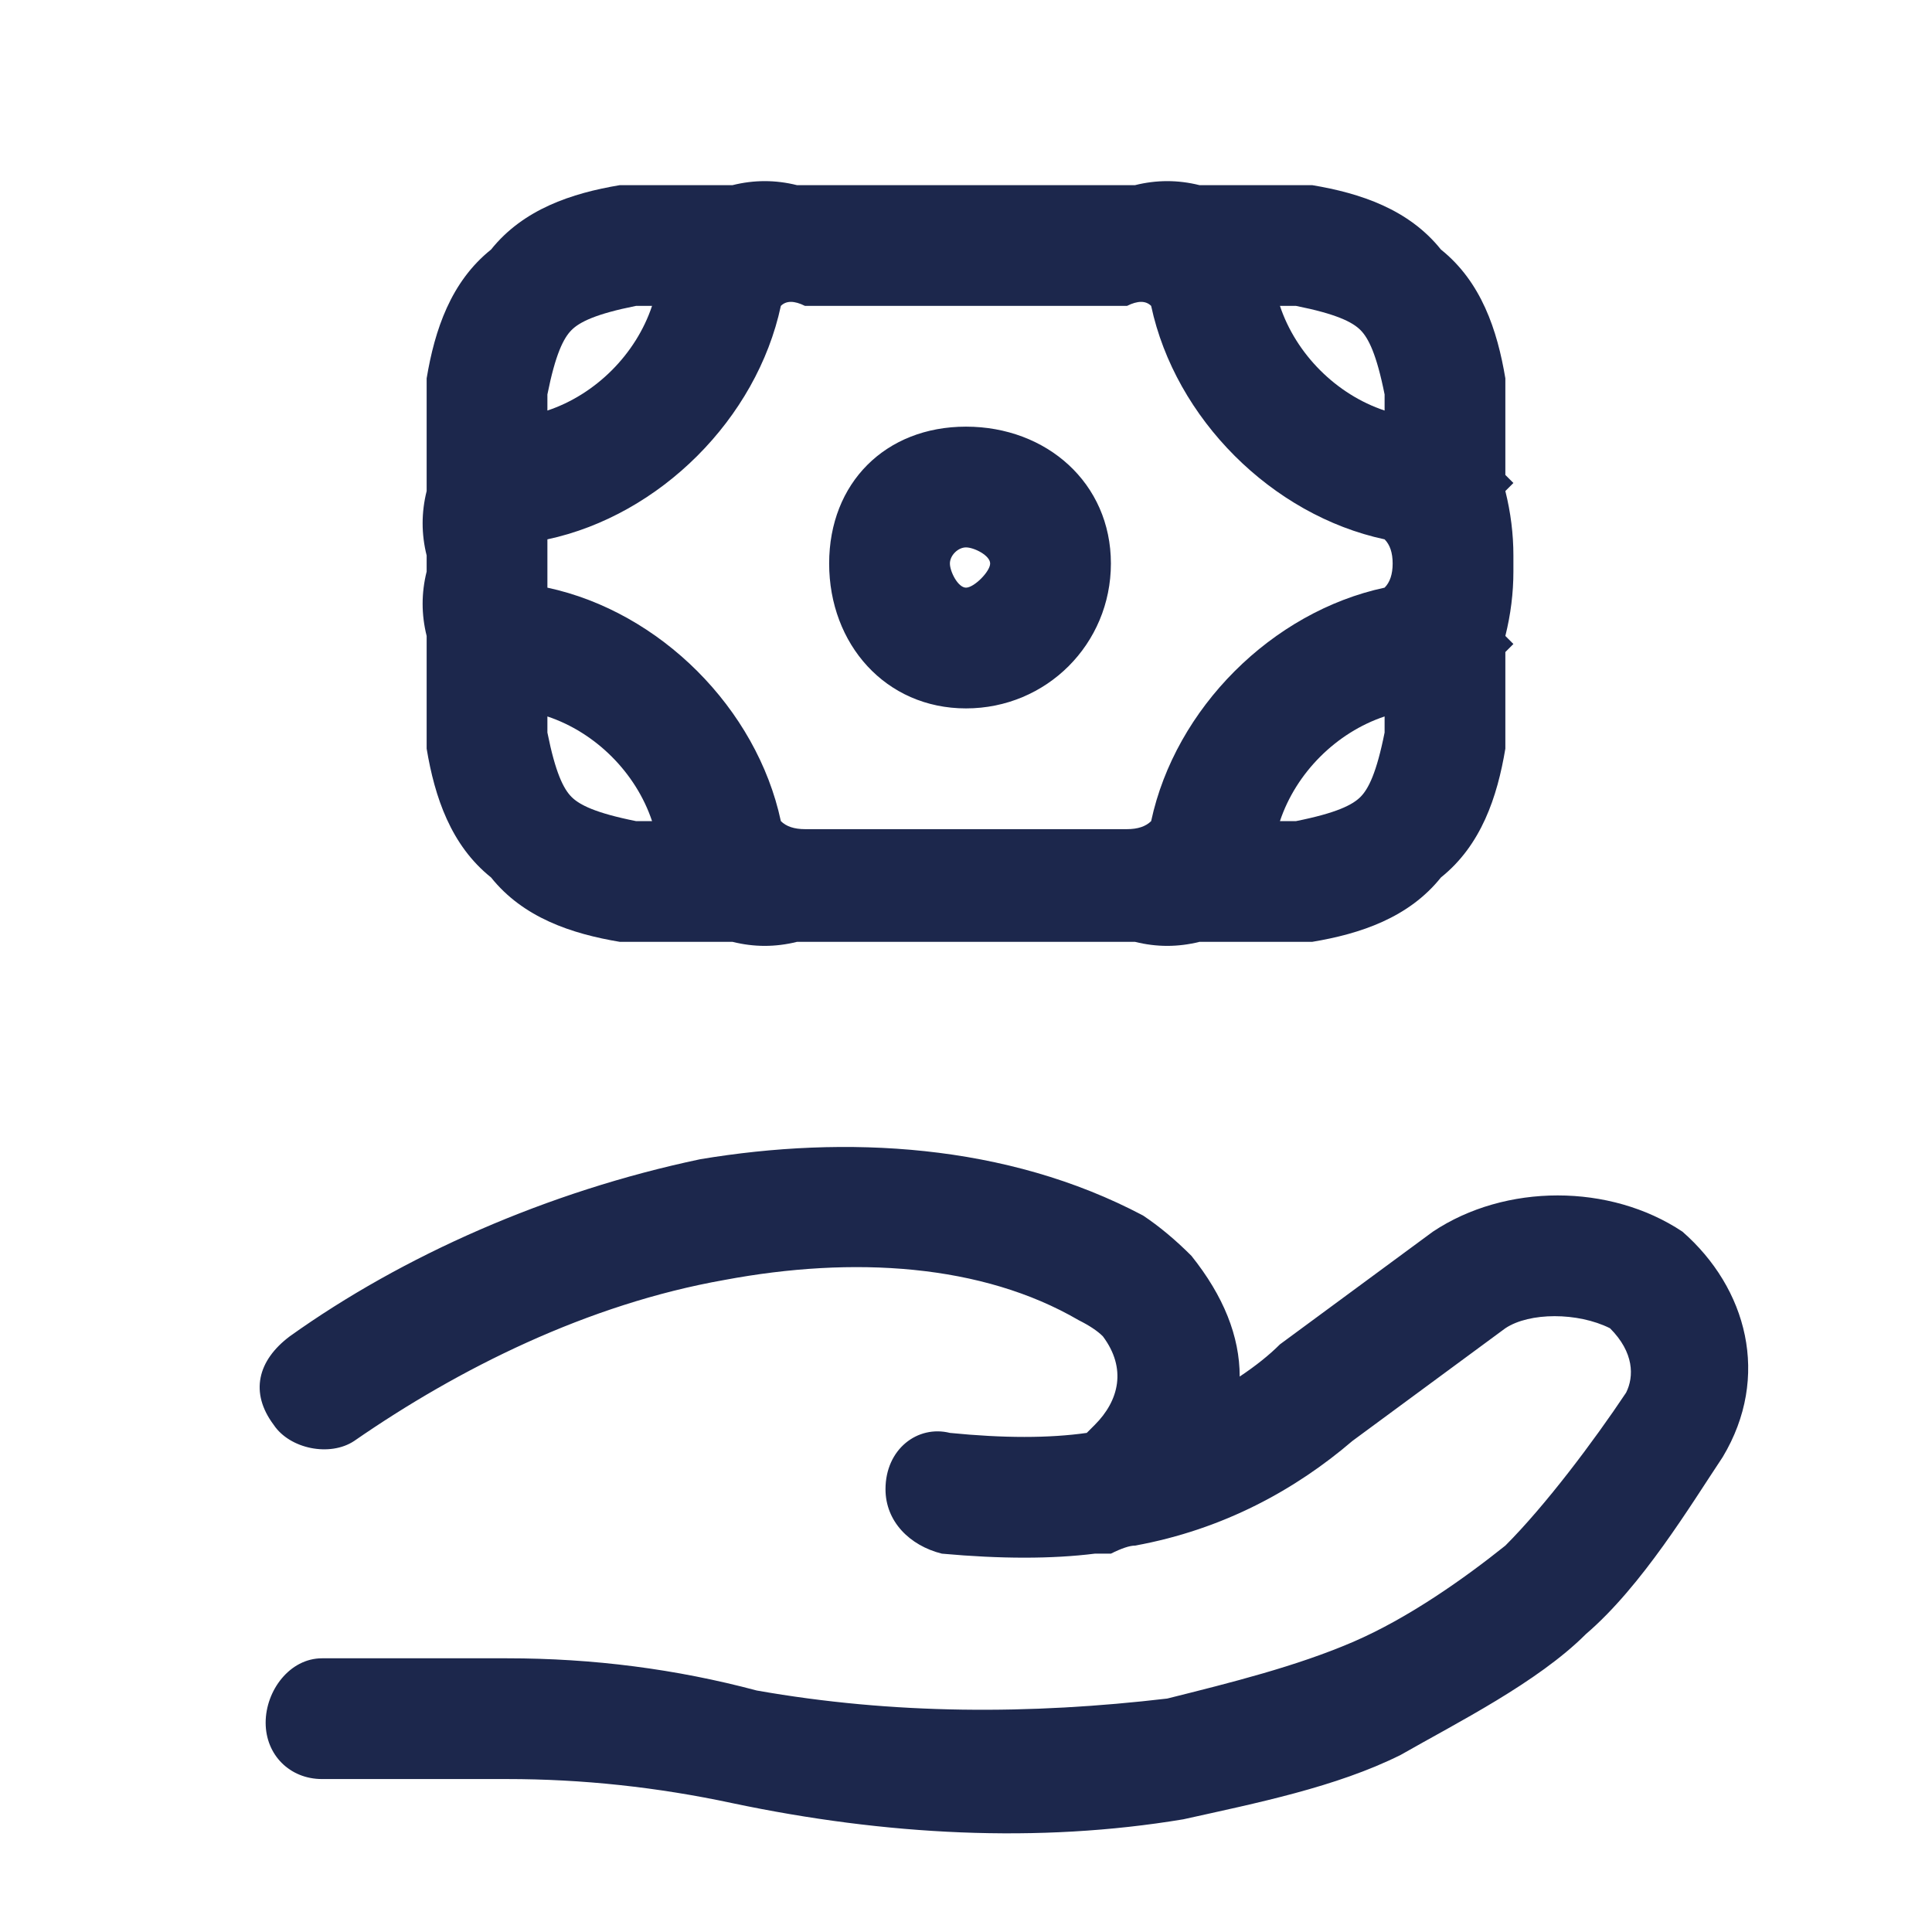
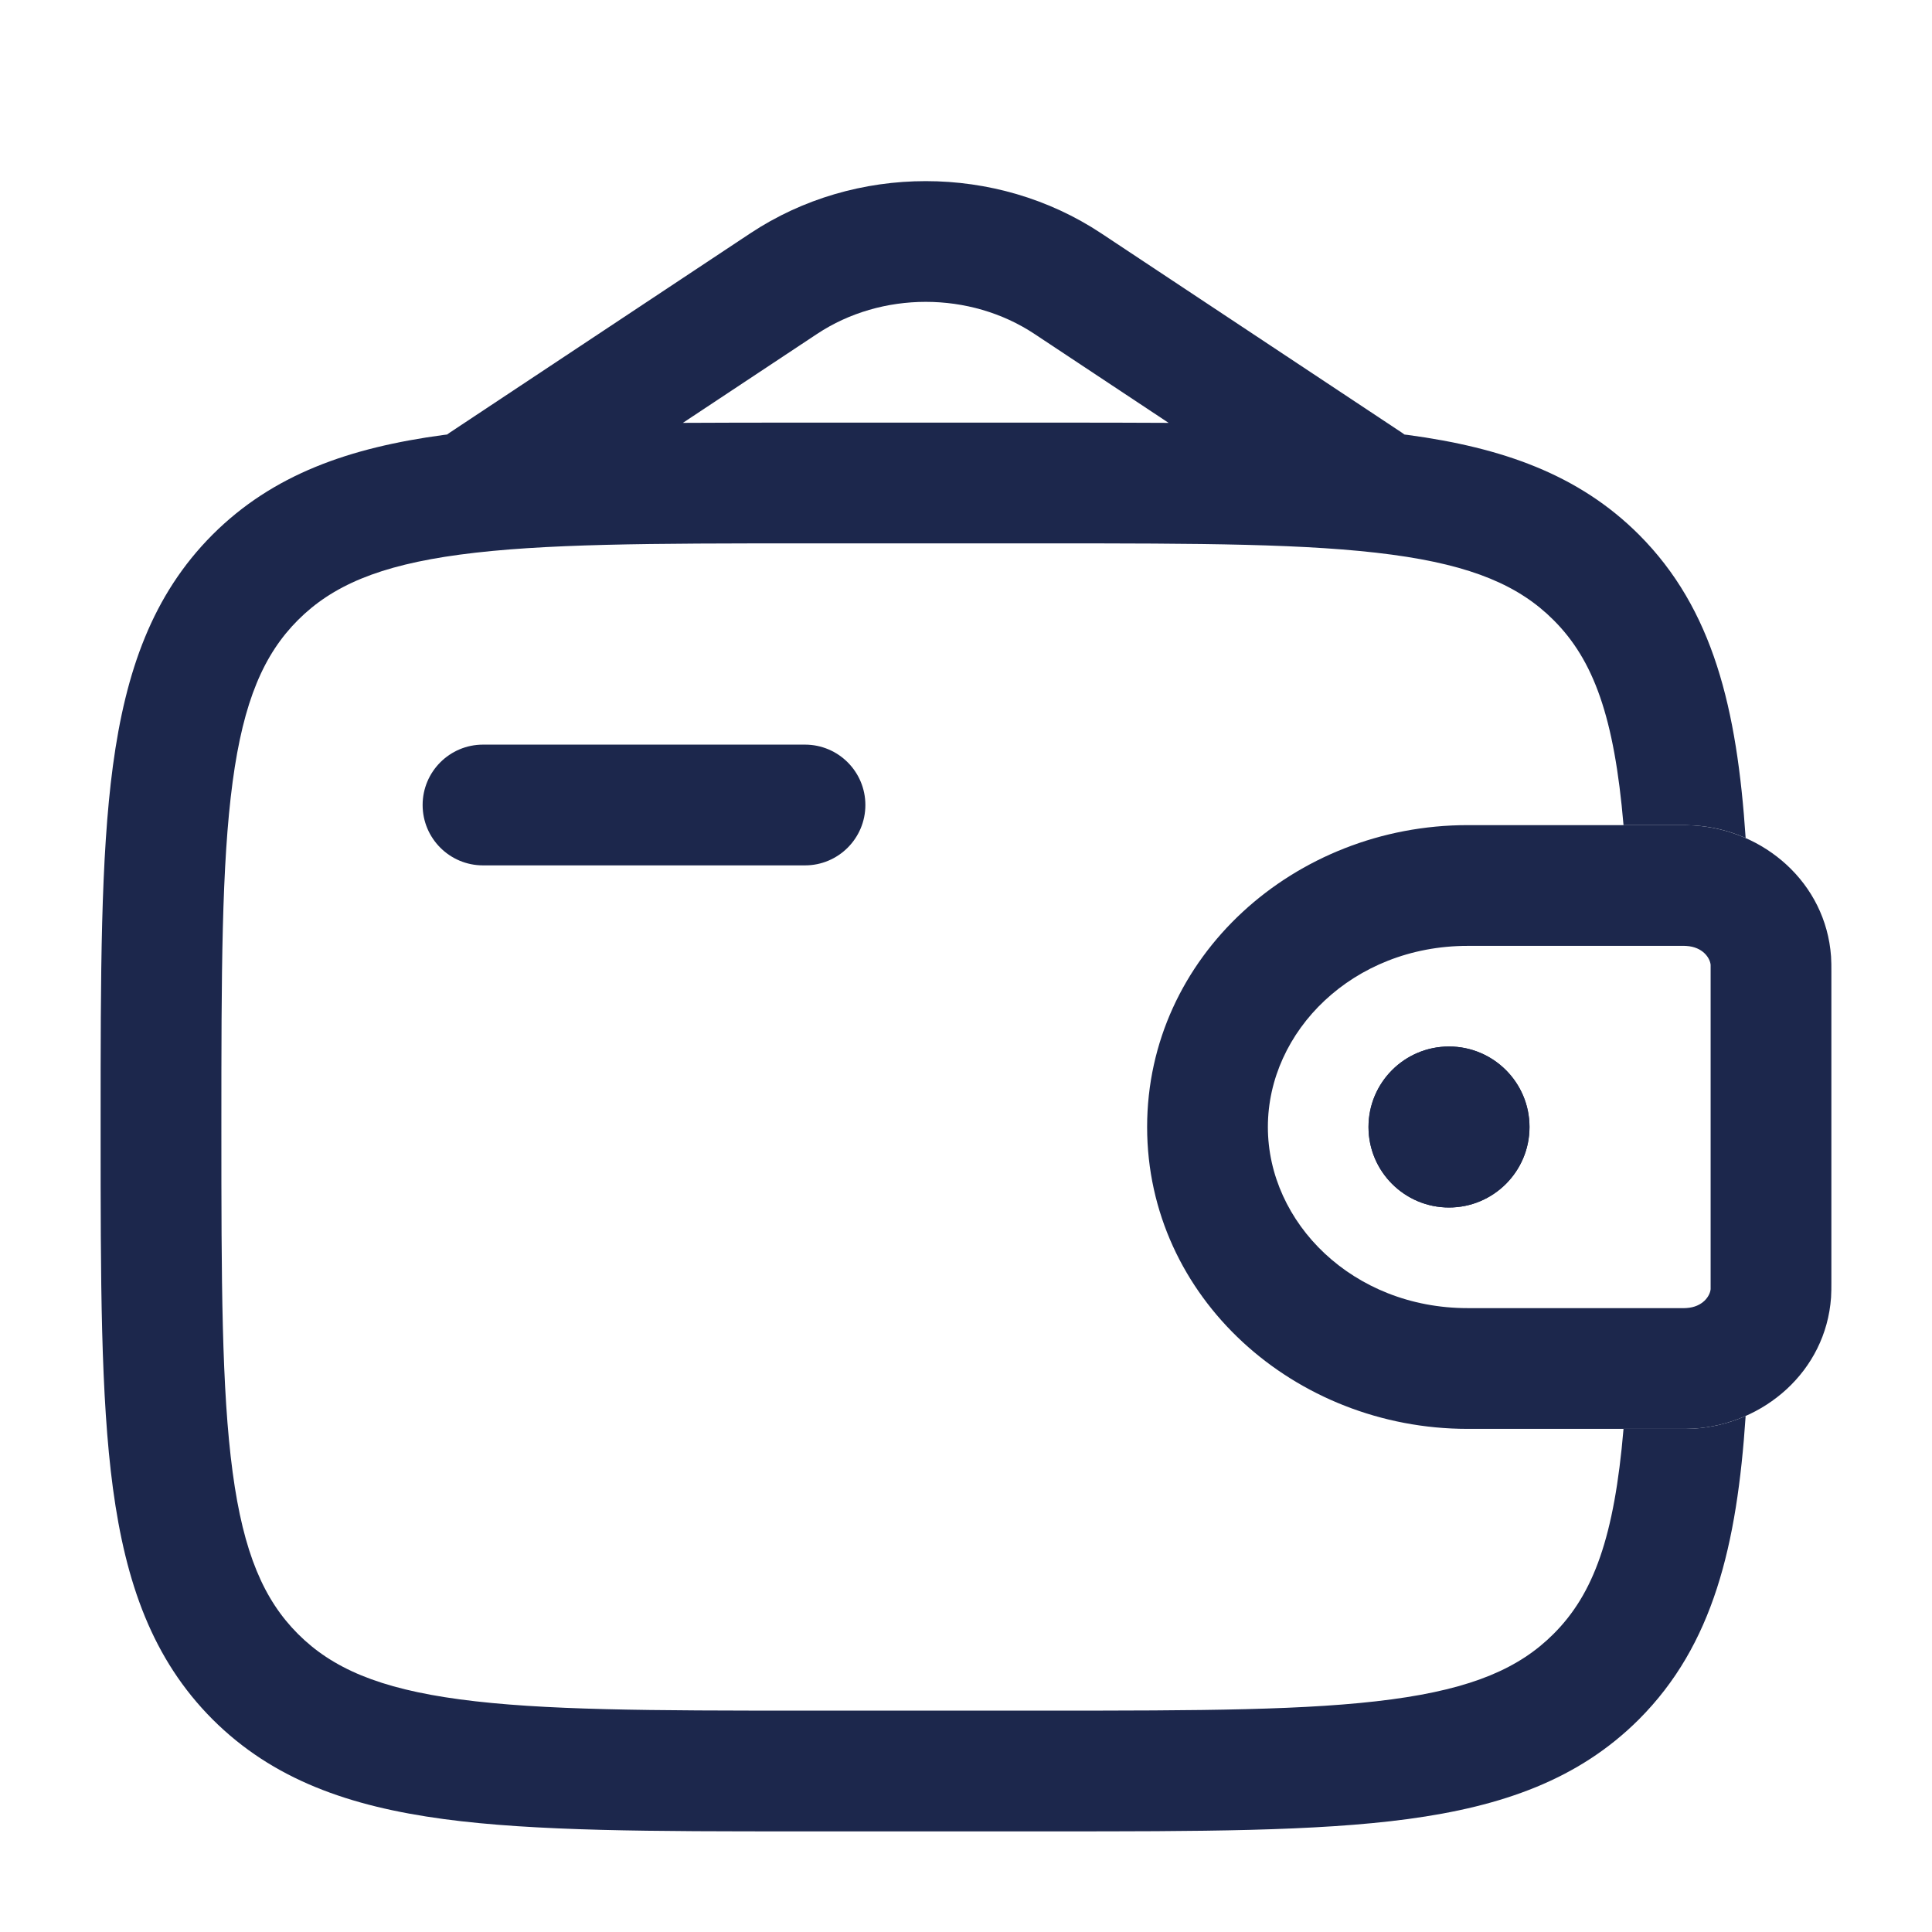
- <svg xmlns="http://www.w3.org/2000/svg" version="1.2" viewBox="0 0 24 24" width="24" height="24">
-   <style>
- 		.s0 { fill: #1c274c } 
- 	</style>
-   <path id="Layer" fill-rule="evenodd" class="s0" d="m15 2.3q0 0 0.1 0 0.7 0 1.2 0c0.6 0.1 1.2 0.3 1.6 0.8 0.5 0.4 0.7 1 0.8 1.6q0 0.5 0 1.2 0.1 0.1 0.1 0.1 0 0-0.1 0.1 0.1 0.4 0.1 0.8v0.2q0 0.4-0.1 0.8 0.1 0.1 0.1 0.1 0 0-0.1 0.1 0 0.7 0 1.2c-0.1 0.6-0.3 1.2-0.8 1.6-0.4 0.5-1 0.7-1.6 0.8q-0.5 0-1.2 0-0.1 0-0.1 0 0 0-0.1 0-0.4 0.1-0.8 0h-4.2q-0.4 0.1-0.8 0-0.1 0-0.1 0 0 0-0.1 0-0.7 0-1.2 0c-0.6-0.1-1.2-0.3-1.6-0.8-0.5-0.4-0.7-1-0.8-1.6q0-0.5 0-1.2 0-0.1 0-0.1 0 0 0-0.1-0.1-0.4 0-0.8v-0.2q-0.1-0.4 0-0.8 0-0.1 0-0.1 0 0 0-0.1 0-0.7 0-1.2c0.1-0.6 0.3-1.2 0.8-1.6 0.4-0.5 1-0.7 1.6-0.8q0.5 0 1.2 0 0.1 0 0.1 0 0 0 0.1 0 0.4-0.1 0.8 0h4.2q0.4-0.1 0.8 0 0.1 0 0.1 0zm-0.7 1.5q-0.1-0.1-0.3 0h-4q-0.2-0.1-0.3 0c-0.3 1.4-1.5 2.6-2.9 2.9q0 0.1 0 0.3 0 0.2 0 0.3c1.4 0.3 2.6 1.5 2.9 2.9q0.1 0.1 0.3 0.1h4q0.2 0 0.3-0.1c0.3-1.4 1.5-2.6 2.9-2.9q0.1-0.1 0.1-0.3 0-0.2-0.1-0.3c-1.4-0.3-2.6-1.5-2.9-2.9zm1.6 0c0.2 0.6 0.7 1.1 1.3 1.3q0-0.1 0-0.2c-0.1-0.5-0.2-0.7-0.3-0.8-0.1-0.1-0.3-0.2-0.8-0.3q-0.1 0-0.2 0zm1.3 5.1c-0.6 0.2-1.1 0.7-1.3 1.3q0.1 0 0.2 0c0.5-0.1 0.7-0.2 0.8-0.3 0.1-0.1 0.2-0.3 0.3-0.8q0-0.1 0-0.2zm-9.1 1.3c-0.2-0.6-0.7-1.1-1.3-1.3q0 0.1 0 0.2c0.1 0.5 0.2 0.7 0.3 0.8 0.1 0.1 0.3 0.2 0.8 0.3q0.1 0 0.2 0zm-1.3-5.1c0.6-0.2 1.1-0.7 1.3-1.3q-0.1 0-0.2 0c-0.5 0.1-0.7 0.2-0.8 0.3-0.1 0.1-0.2 0.3-0.3 0.8q0 0.1 0 0.2zm3.5 1.9c0-1 0.7-1.7 1.7-1.7 1 0 1.8 0.7 1.8 1.7 0 1-0.8 1.8-1.8 1.8-1 0-1.7-0.8-1.7-1.8zm1.7-0.2c-0.1 0-0.2 0.1-0.2 0.2 0 0.1 0.1 0.3 0.2 0.3 0.1 0 0.3-0.2 0.3-0.3 0-0.1-0.2-0.2-0.3-0.2zm-3.3 7.6c1.8-0.3 3.8-0.2 5.5 0.7q0.3 0.2 0.6 0.5c0.4 0.5 0.6 1 0.6 1.5q0.3-0.2 0.5-0.4l1.9-1.4c0.9-0.6 2.2-0.6 3.1 0 0.8 0.7 1.1 1.8 0.5 2.8-0.4 0.6-1 1.6-1.7 2.2-0.6 0.6-1.6 1.1-2.3 1.5-0.8 0.4-1.8 0.6-2.7 0.8-1.8 0.3-3.7 0.2-5.6-0.2q-1.4-0.3-2.8-0.3h-2.3c-0.4 0-0.7-0.3-0.7-0.7 0-0.4 0.3-0.8 0.7-0.8h2.3q1.6 0 3.1 0.4c1.7 0.3 3.4 0.3 5.1 0.1 0.8-0.2 1.6-0.4 2.3-0.7 0.7-0.3 1.4-0.8 1.9-1.2 0.5-0.5 1.1-1.3 1.5-1.9 0.1-0.2 0.1-0.5-0.2-0.8-0.4-0.2-1-0.2-1.3 0l-1.9 1.4c-0.7 0.6-1.6 1.1-2.7 1.3q-0.1 0-0.3 0.1-0.1 0-0.2 0-0.8 0.1-1.9 0c-0.4-0.1-0.7-0.4-0.7-0.8 0-0.5 0.4-0.8 0.8-0.7q1 0.1 1.7 0 0 0 0 0 0 0 0.1-0.1c0.3-0.3 0.4-0.7 0.1-1.1q-0.1-0.1-0.3-0.2c-1.2-0.7-2.8-0.8-4.4-0.5-1.7 0.3-3.3 1.1-4.6 2-0.3 0.2-0.8 0.1-1-0.2-0.3-0.4-0.2-0.8 0.2-1.1 1.4-1 3.2-1.8 5.1-2.2z" />
+ <svg xmlns="http://www.w3.org/2000/svg" width="800px" height="800px" viewBox="0 0 24 24" fill="none">
+   <path fill-rule="evenodd" clip-rule="evenodd" d="M20.924 11.75C20.903 11.75 20.877 11.75 20.833 11.75H18.231C16.807 11.75 15.75 12.809 15.75 14C15.75 15.191 16.807 16.25 18.231 16.25H20.833C20.877 16.25 20.903 16.25 20.924 16.25C20.943 16.25 20.948 16.249 20.948 16.249C21.154 16.237 21.243 16.098 21.25 16.014C21.25 16.014 21.25 16.008 21.25 15.999C21.25 15.981 21.25 15.957 21.25 15.917V12.083C21.25 12.061 21.25 12.044 21.25 12.03C21.25 12.018 21.25 12.009 21.25 12.001C21.25 11.992 21.25 11.986 21.25 11.986C21.243 11.902 21.154 11.763 20.948 11.751C20.948 11.751 20.943 11.75 20.924 11.75ZM20.85 10.25C20.916 10.25 20.98 10.25 21.039 10.254C21.91 10.307 22.681 10.964 22.746 11.882C22.75 11.942 22.75 12.007 22.75 12.067C22.75 12.072 22.75 12.078 22.75 12.083V15.917C22.75 15.922 22.75 15.928 22.75 15.933C22.75 15.993 22.75 16.058 22.746 16.118C22.681 17.036 21.91 17.693 21.039 17.747C20.98 17.75 20.916 17.75 20.85 17.75C20.844 17.75 20.839 17.75 20.833 17.75H18.231C16.086 17.75 14.25 16.122 14.25 14C14.25 11.878 16.086 10.25 18.231 10.25H20.833C20.839 10.25 20.844 10.25 20.85 10.25Z" fill="#1C274C" />
+   <path d="M19 14C19 14.552 18.552 15 18 15C17.448 15 17 14.552 17 14C17 13.448 17.448 13 18 13C18.552 13 19 13.448 19 14Z" fill="#1C274C" />
+   <path fill-rule="evenodd" clip-rule="evenodd" d="M20.85 10.25C20.916 10.25 20.98 10.25 21.039 10.254C21.265 10.267 21.483 10.321 21.685 10.41C21.578 8.804 21.283 7.566 20.359 6.641C19.61 5.893 18.661 5.561 17.489 5.403L17.447 5.398C17.436 5.39 17.425 5.382 17.415 5.375L13.679 2.898C12.376 2.034 10.624 2.034 9.321 2.898L5.586 5.375C5.575 5.382 5.564 5.39 5.553 5.398L5.511 5.403C4.339 5.561 3.39 5.893 2.641 6.641C1.893 7.39 1.561 8.339 1.403 9.511C1.25 10.65 1.25 12.106 1.25 13.944V14.056C1.25 15.894 1.25 17.35 1.403 18.489C1.561 19.661 1.893 20.61 2.641 21.359C3.39 22.107 4.339 22.439 5.511 22.597C6.65 22.75 8.106 22.75 9.944 22.75H13.056C14.894 22.75 16.35 22.75 17.489 22.597C18.661 22.439 19.61 22.107 20.359 21.359C21.283 20.434 21.578 19.196 21.685 17.59C21.483 17.679 21.265 17.733 21.039 17.747C20.98 17.75 20.916 17.75 20.85 17.75L20.833 17.75H20.168C20.054 19.091 19.797 19.8 19.298 20.298C18.875 20.721 18.295 20.975 17.289 21.11C16.262 21.248 14.907 21.25 13 21.25H10C8.093 21.25 6.739 21.248 5.711 21.11C4.705 20.975 4.125 20.721 3.702 20.298C3.279 19.875 3.025 19.295 2.89 18.289C2.752 17.262 2.75 15.907 2.75 14C2.75 12.093 2.752 10.739 2.89 9.711C3.025 8.705 3.279 8.125 3.702 7.702C4.125 7.279 4.705 7.025 5.711 6.89C6.739 6.752 8.093 6.75 10 6.75H13C14.907 6.75 16.262 6.752 17.289 6.89C18.295 7.025 18.875 7.279 19.298 7.702C19.797 8.2 20.054 8.909 20.168 10.25H20.833L20.85 10.25ZM9.944 5.25H13.056C13.573 5.25 14.059 5.25 14.517 5.253L12.85 4.148C12.049 3.617 10.951 3.617 10.15 4.148L8.483 5.253C8.941 5.25 9.427 5.25 9.944 5.25Z" fill="#1C274C" />
+   <path d="M6 9.25C5.586 9.25 5.25 9.586 5.25 10C5.25 10.414 5.586 10.75 6 10.75H10C10.414 10.75 10.75 10.414 10.75 10C10.75 9.586 10.414 9.25 10 9.25H6Z" fill="#1C274C" />
+   <path fill-rule="evenodd" clip-rule="evenodd" d="M19 14C19 14.552 18.552 15 18 15C17.448 15 17 14.552 17 14C17 13.448 17.448 13 18 13C18.552 13 19 13.448 19 14Z" fill="#1C274C" />
</svg>
